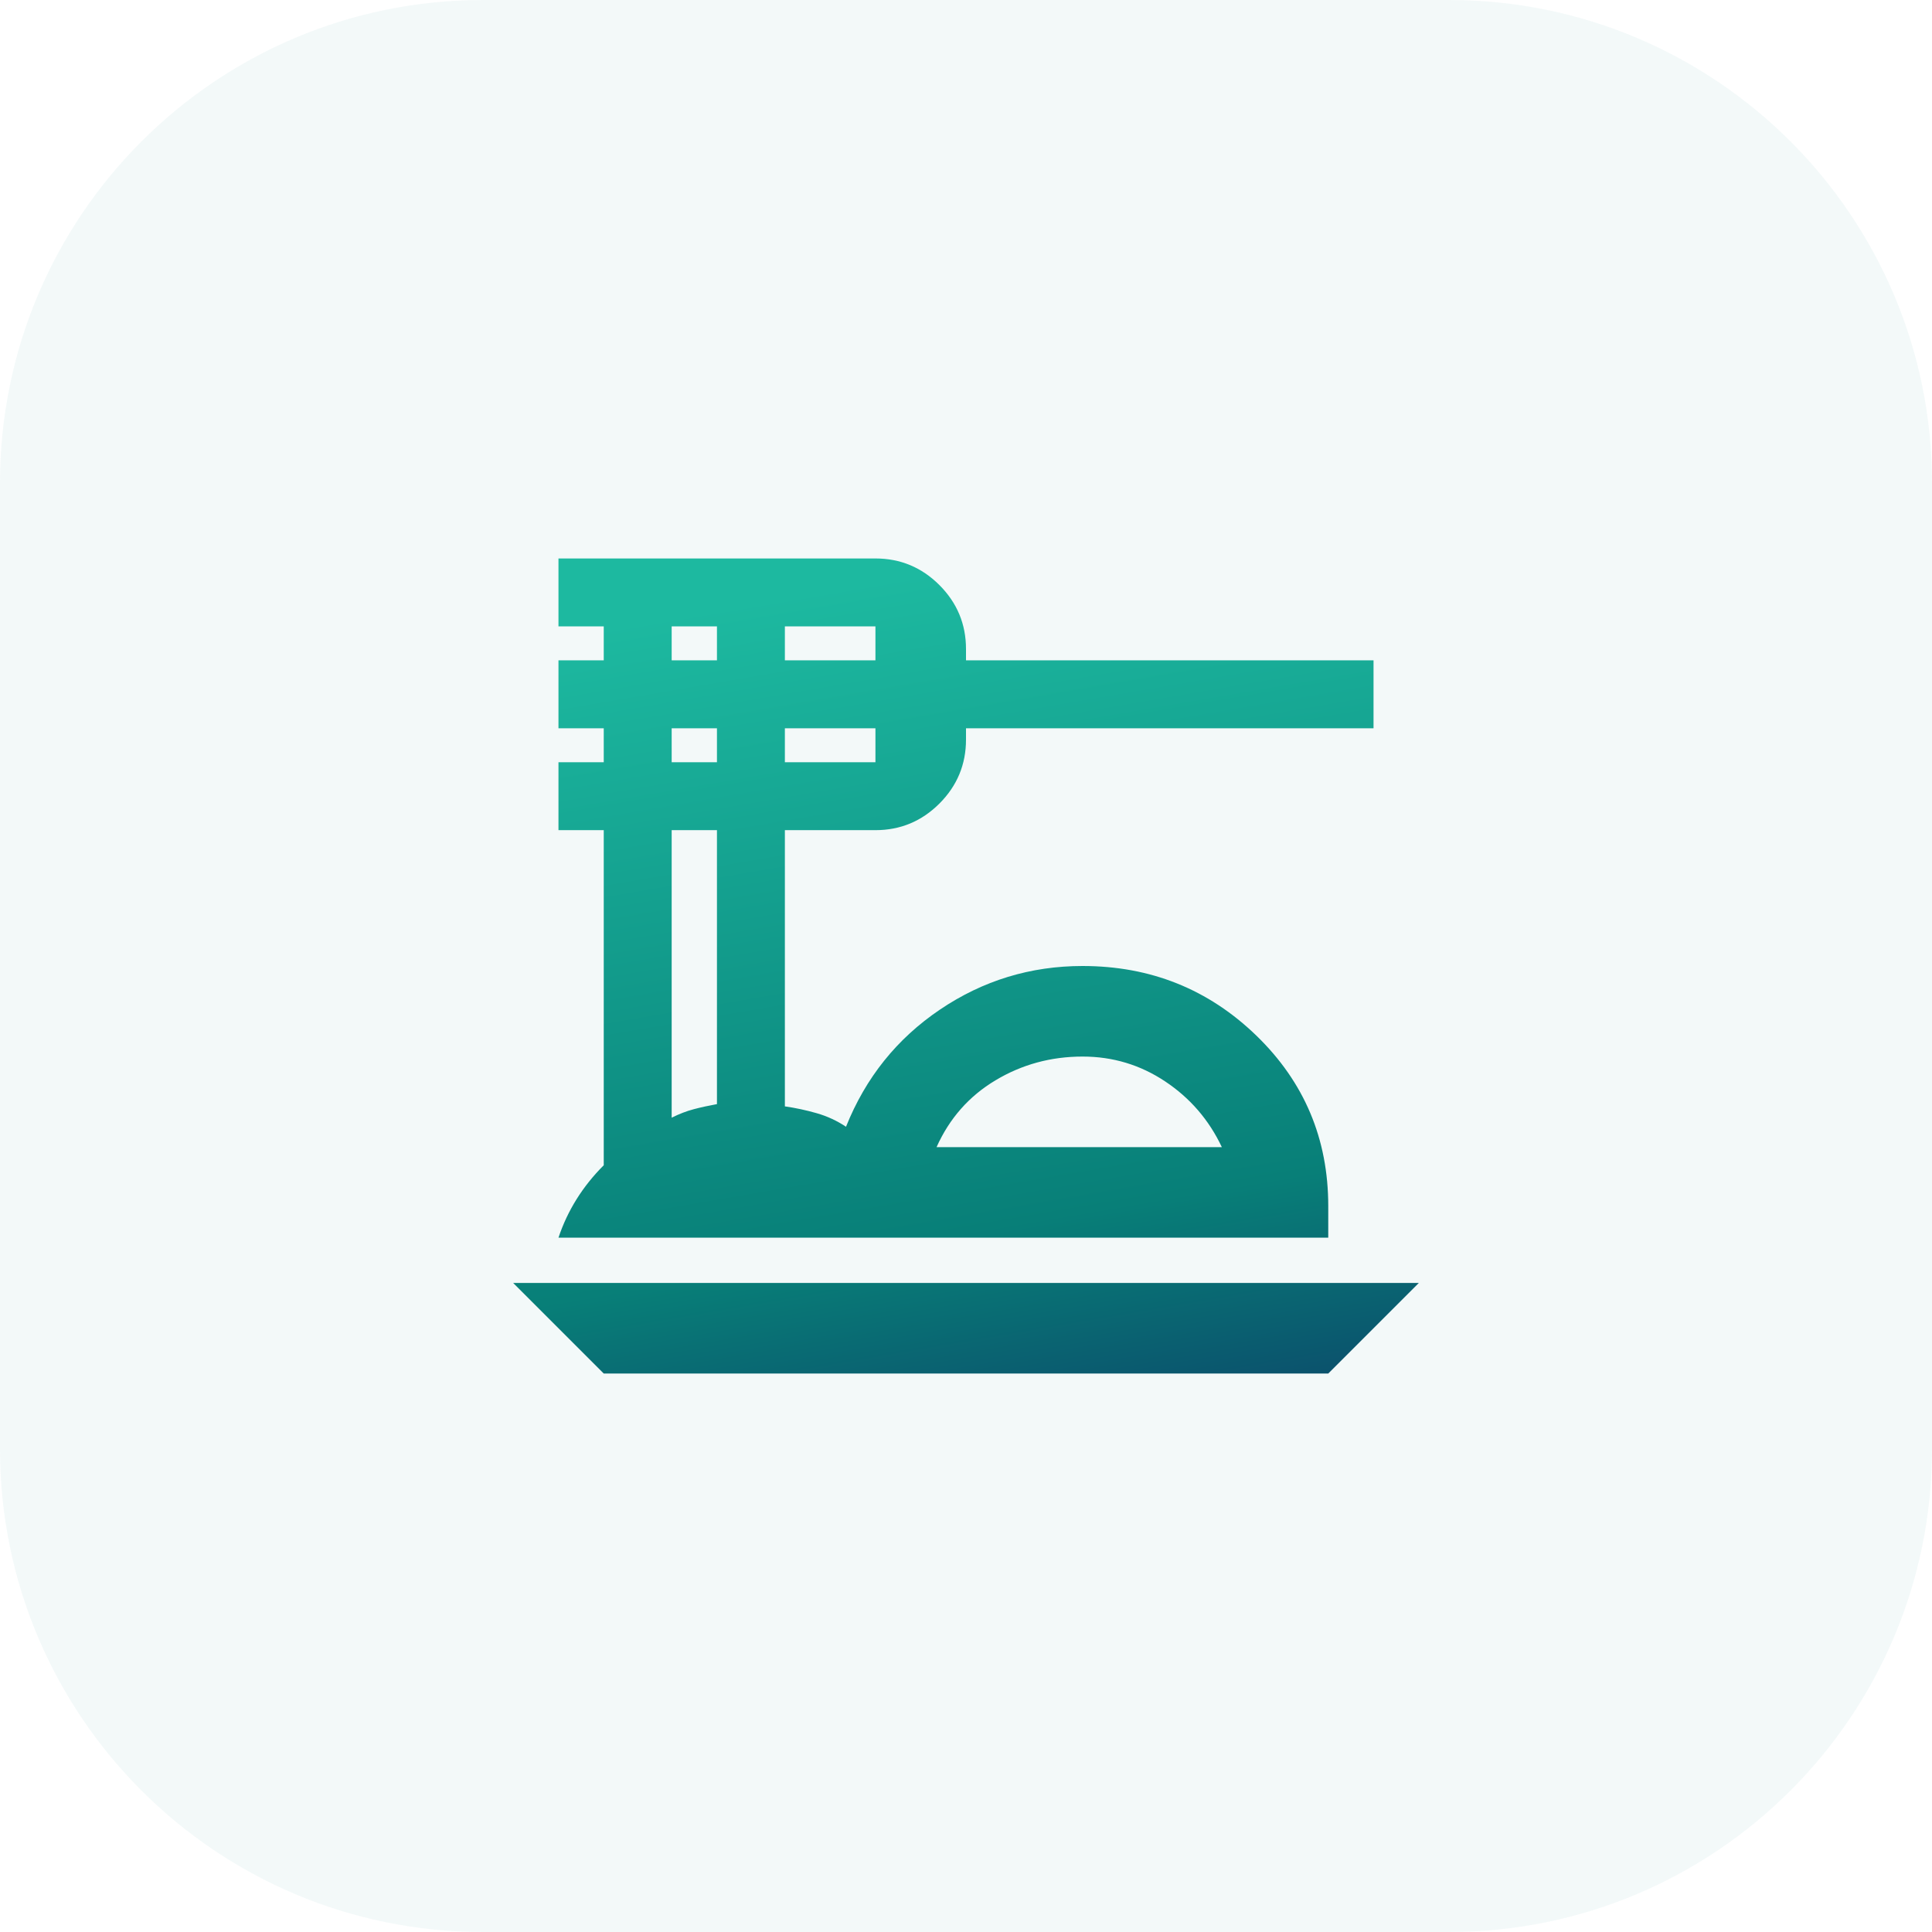
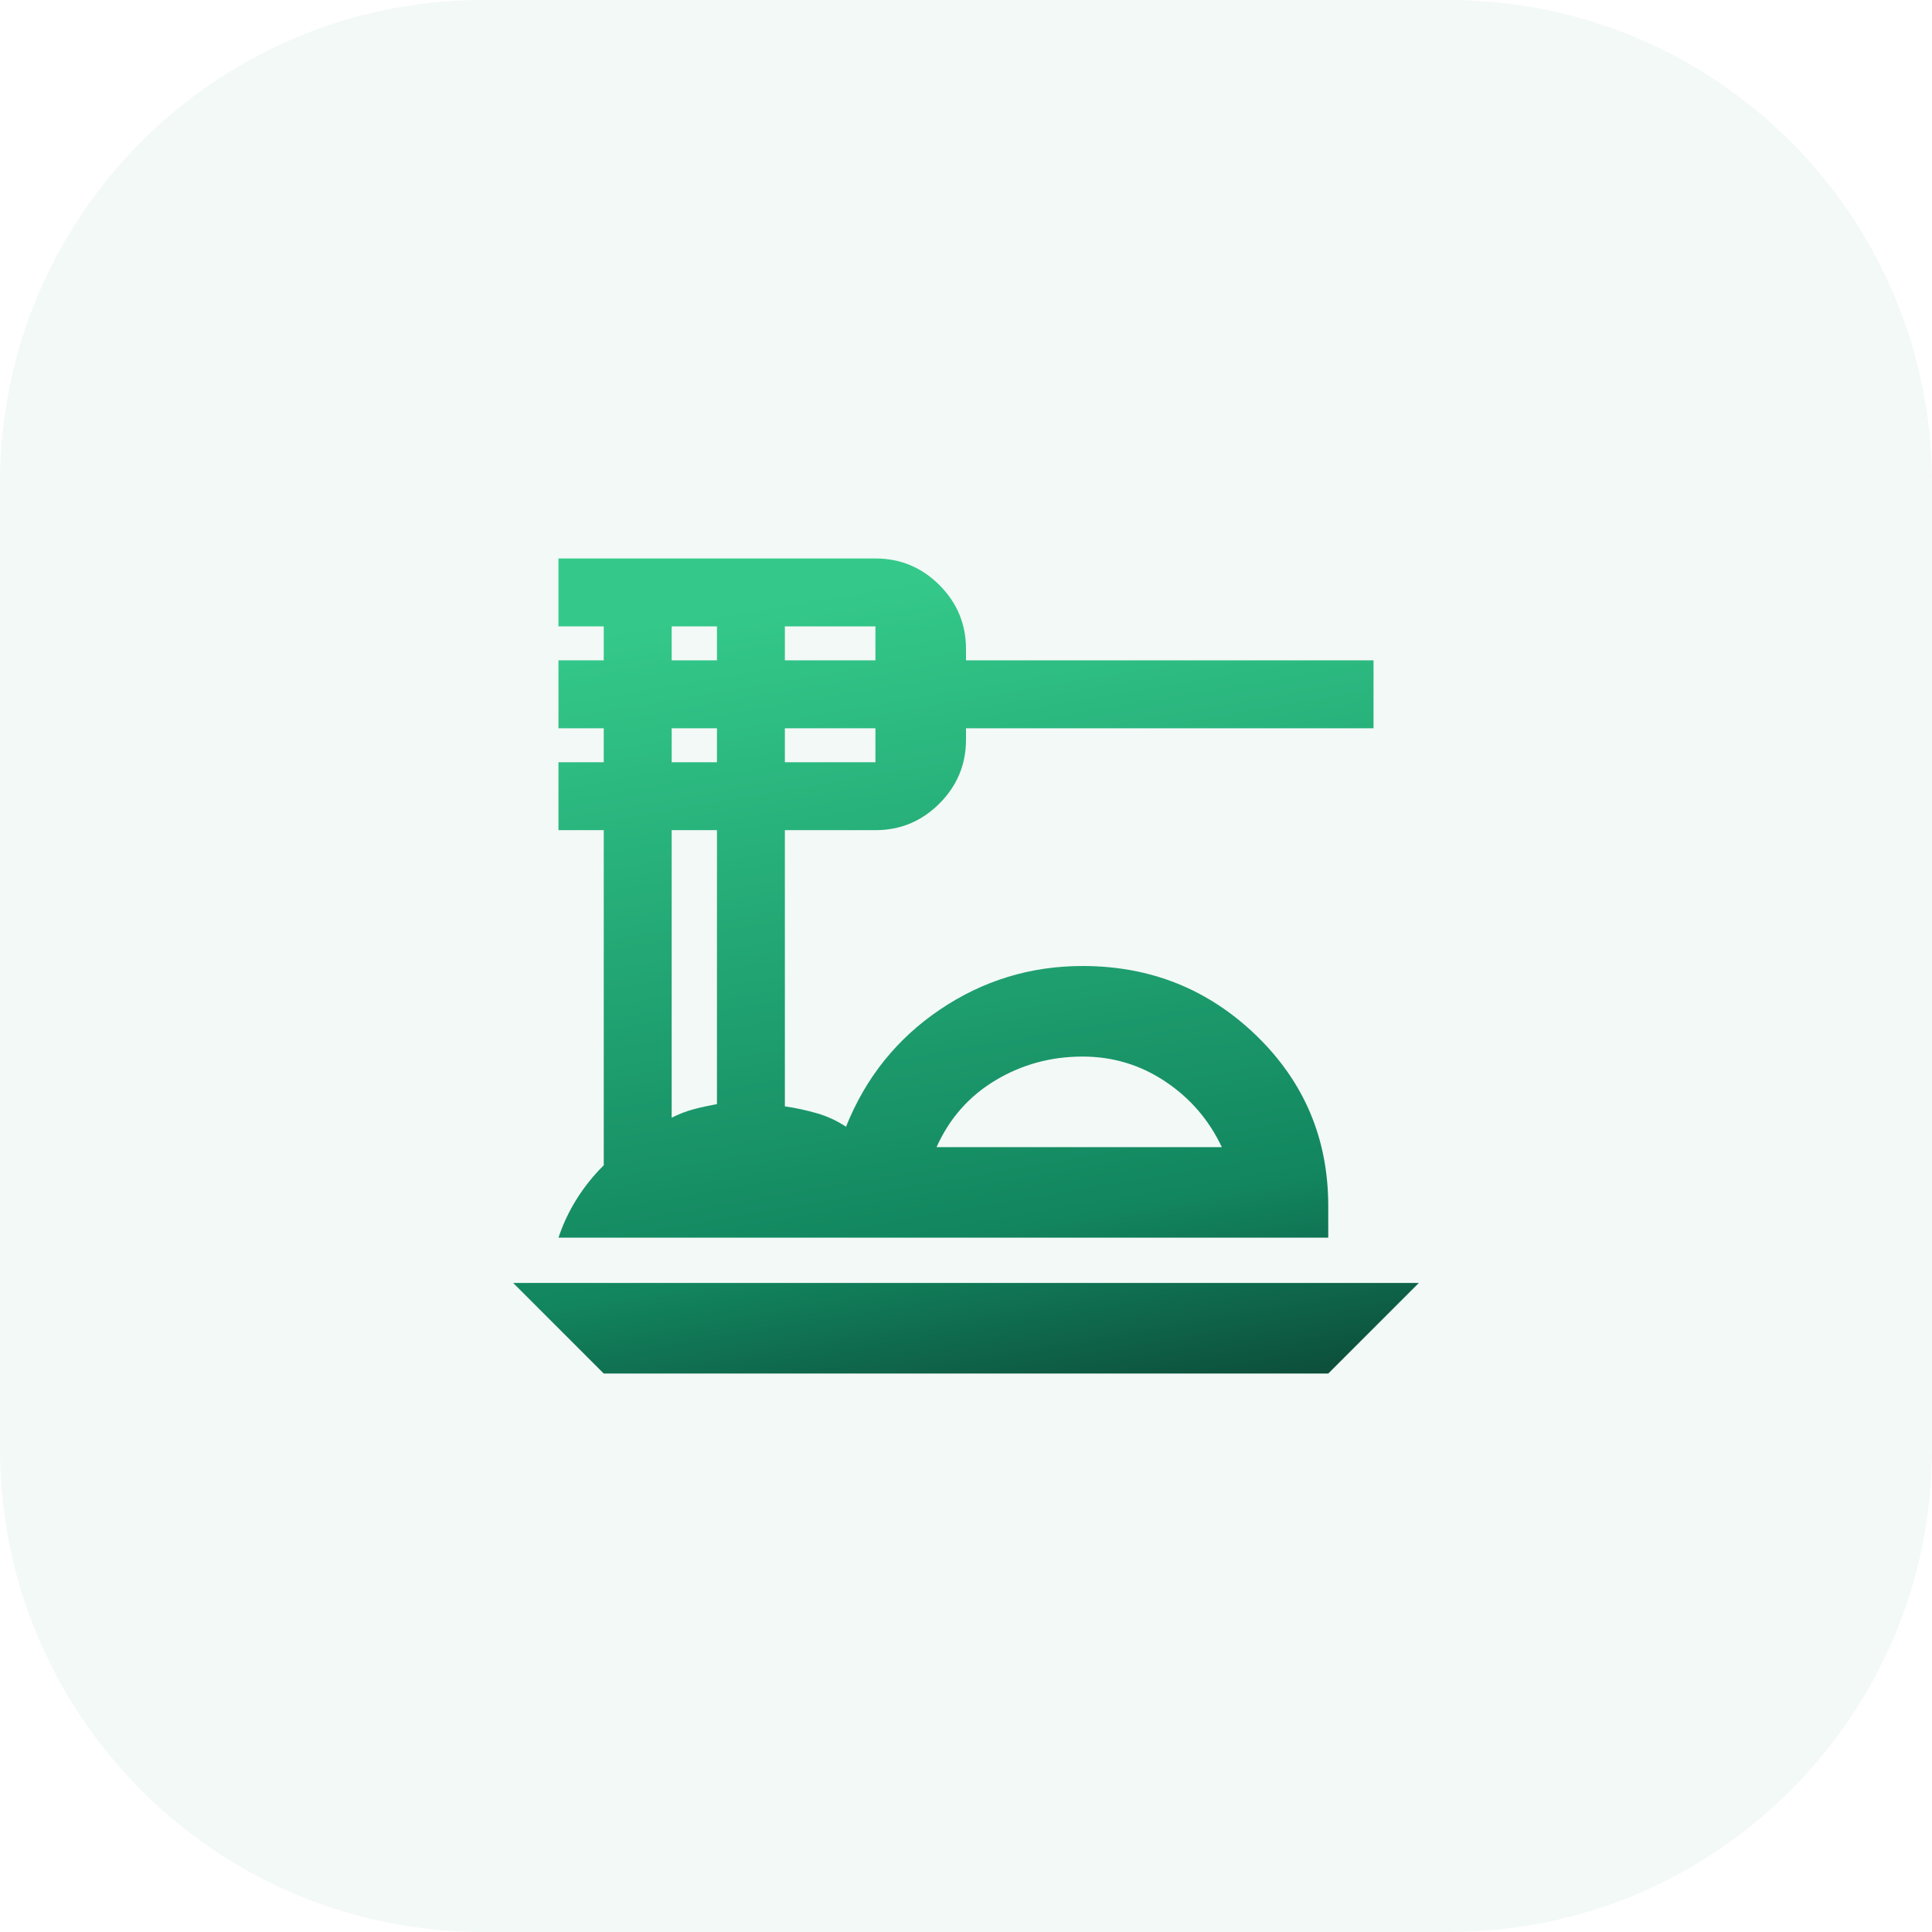
<svg xmlns="http://www.w3.org/2000/svg" width="64" height="64" viewBox="0 0 64 64" fill="none">
-   <rect width="64" height="64" rx="16" fill="#087F78" fill-opacity="0.05" />
+   <rect width="64" height="64" rx="16" fill="#12865F" fill-opacity="0.05" />
  <path d="M20 45.5L17 42.5H47L44 45.5H20ZM18.5 41C18.65 40.55 18.85 40.125 19.1 39.725C19.35 39.325 19.65 38.95 20 38.6V27.5H18.5V25.25H20V24.125H18.5V21.875H20V20.75H18.5V18.5H29C29.825 18.5 30.531 18.794 31.119 19.381C31.706 19.969 32 20.675 32 21.5V21.875H45.5V24.125H32V24.5C32 25.325 31.706 26.031 31.119 26.619C30.531 27.206 29.825 27.5 29 27.5H26V36.65C26.35 36.7 26.7 36.775 27.05 36.875C27.4 36.975 27.725 37.125 28.025 37.325C28.675 35.7 29.712 34.406 31.137 33.444C32.562 32.481 34.138 32 35.862 32C38.112 32 40.031 32.769 41.619 34.306C43.206 35.844 44 37.725 44 39.95V41H18.5ZM31.025 38H40.475C40.05 37.1 39.425 36.375 38.6 35.825C37.775 35.275 36.862 35 35.862 35C34.812 35 33.85 35.263 32.975 35.788C32.1 36.312 31.45 37.05 31.025 38ZM26 21.875H29V20.75H26V21.875ZM26 25.25H29V24.125H26V25.25ZM22.25 21.875H23.75V20.75H22.25V21.875ZM22.25 25.25H23.75V24.125H22.25V25.25ZM22.25 37.025C22.5 36.9 22.744 36.806 22.981 36.744C23.219 36.681 23.475 36.625 23.75 36.575V27.5H22.25V37.025Z" fill="url(#paint0_linear_553_3195)" />
  <defs>
    <linearGradient id="paint0_linear_553_3195" x1="17" y1="18.5" x2="22.354" y2="49.726" gradientUnits="userSpaceOnUse">
-       <stop offset="0.087" stop-color="#1DB9A0" />
-       <stop offset="0.774" stop-color="#087F78" />
-       <stop offset="1" stop-color="#0B4F6C" />
+       <stop offset="0.087" stop-color="#34C98A" />
+       <stop offset="0.774" stop-color="#12865F" />
+       <stop offset="1" stop-color="#0C4A38" />
    </linearGradient>
  </defs>
</svg>
